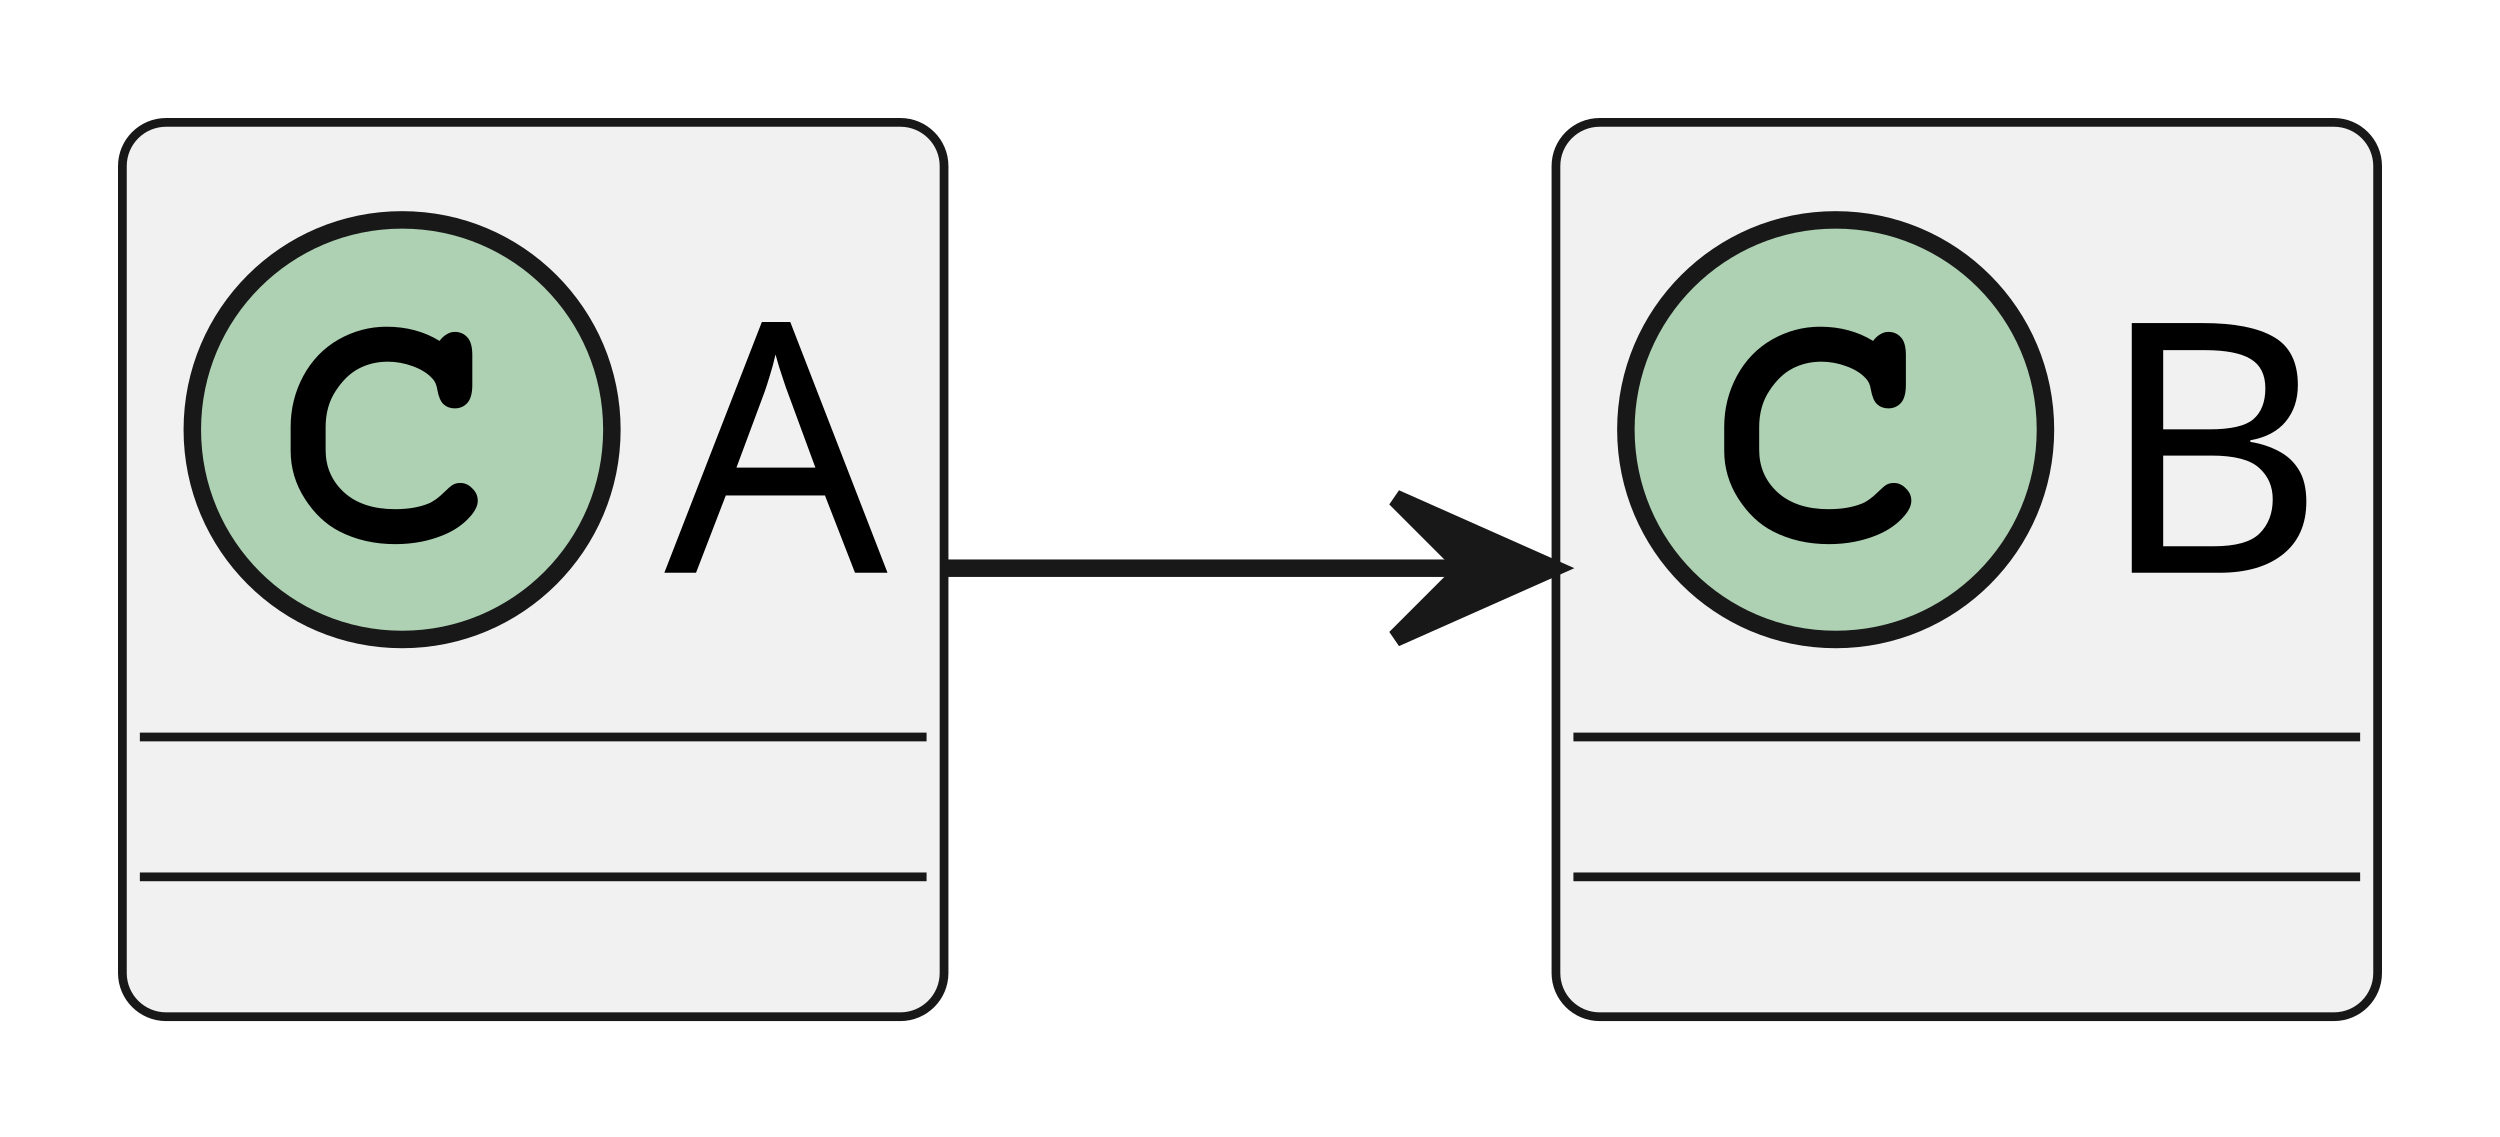
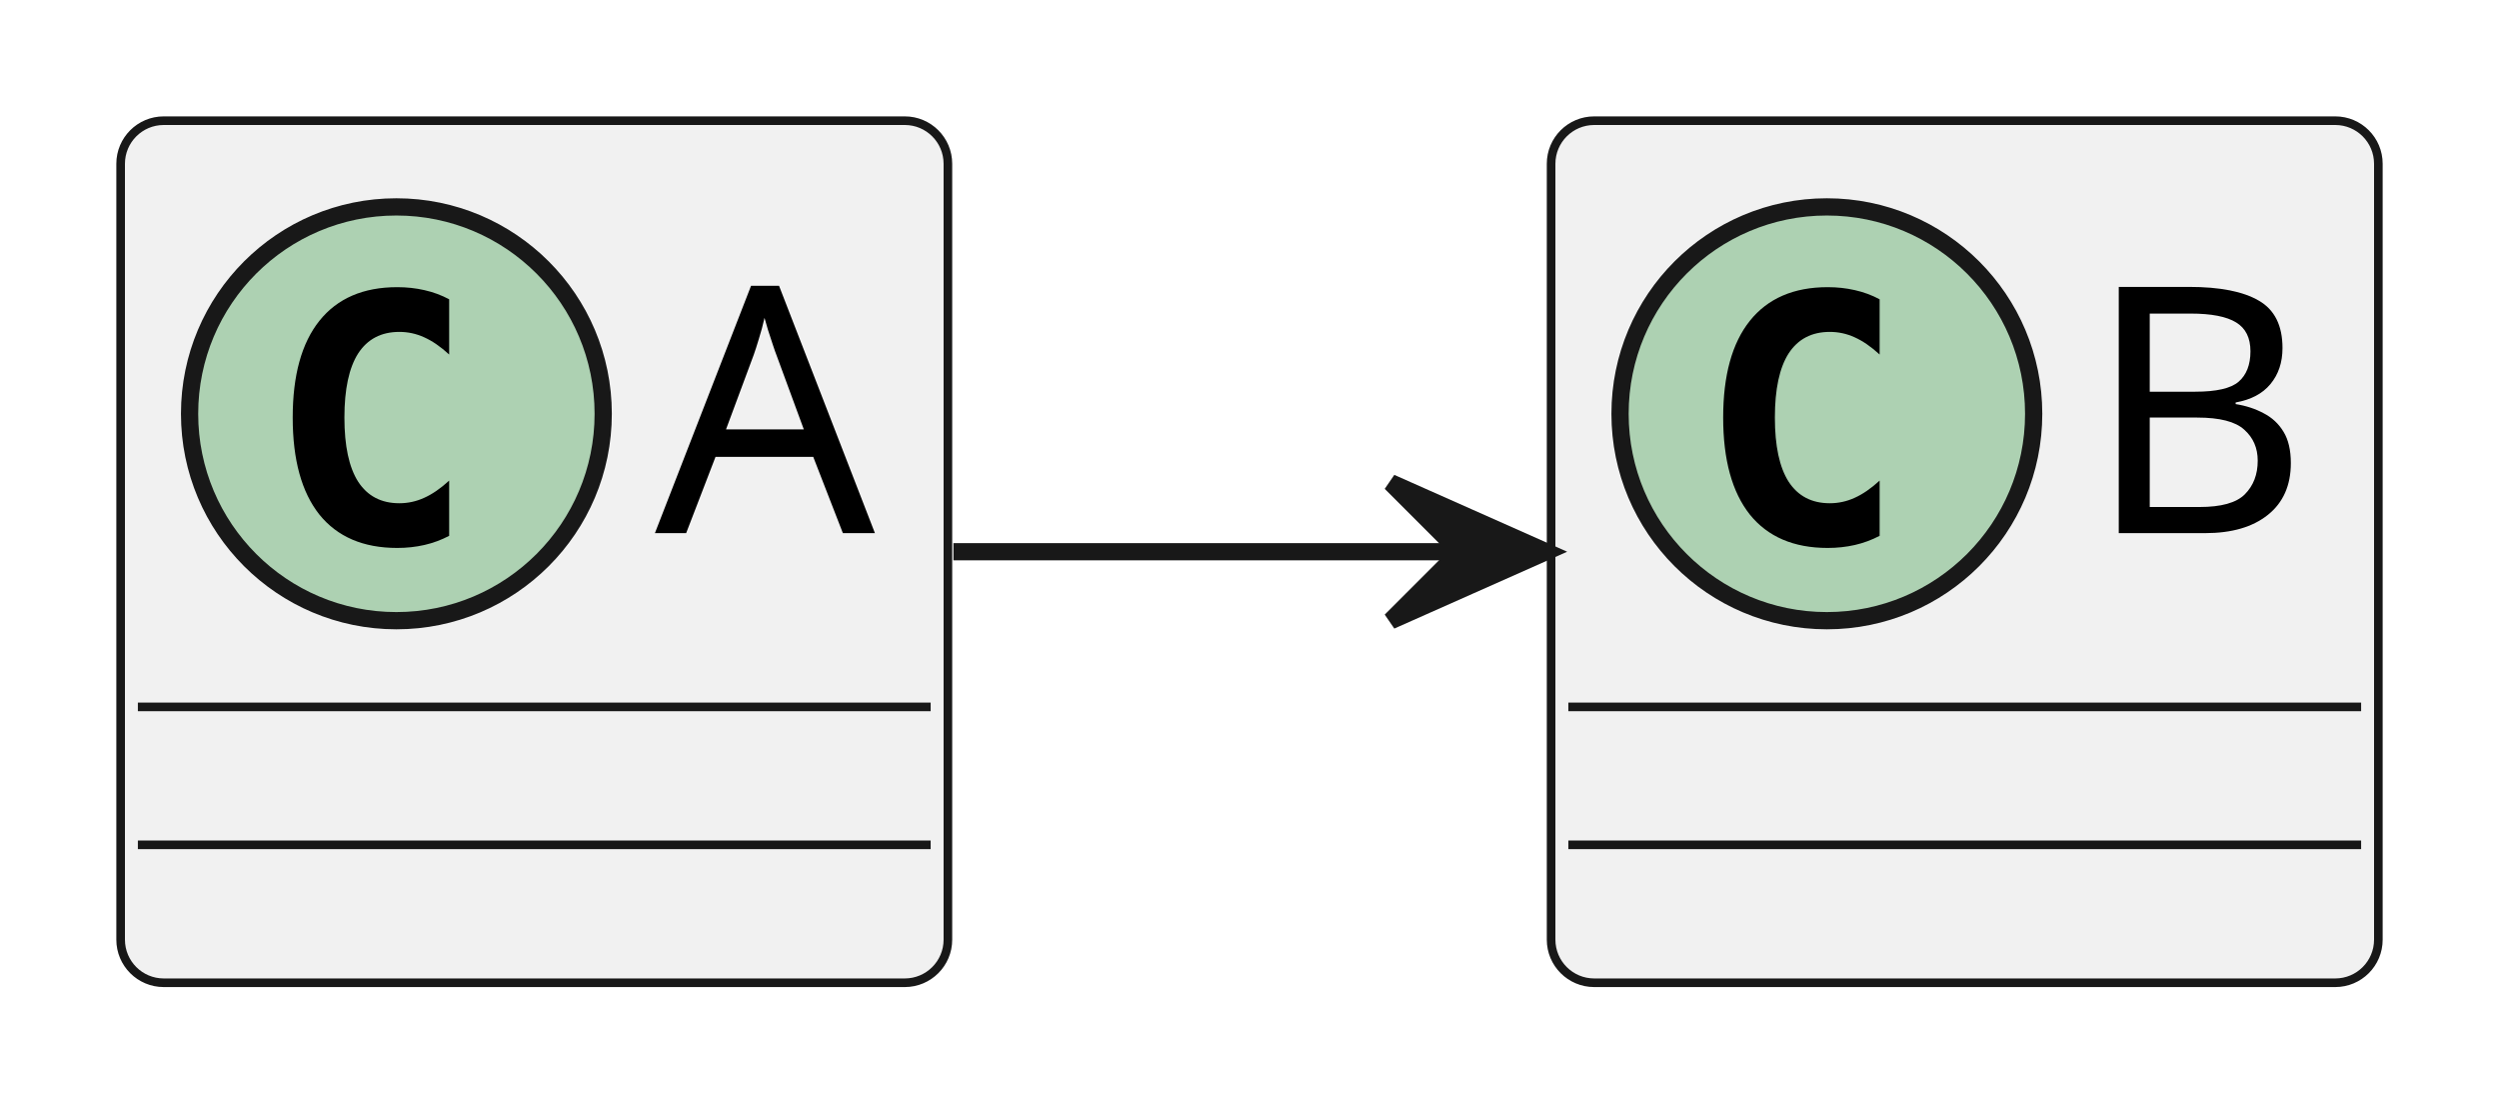
- <svg xmlns="http://www.w3.org/2000/svg" contentStyleType="text/css" height="65px" preserveAspectRatio="none" style="width:143px;height:65px;background:#FFFFFF;" version="1.1" viewBox="0 0 143 65" width="143px" zoomAndPan="magnify">
+ <svg xmlns="http://www.w3.org/2000/svg" contentStyleType="text/css" height="64px" preserveAspectRatio="none" style="width:145px;height:64px;background:#FFFFFF;" version="1.1" viewBox="0 0 145 64" width="145px" zoomAndPan="magnify">
  <defs />
  <g>
    <g id="elem_A">
-       <rect codeLine="2" fill="#F1F1F1" height="51.156" id="A" rx="2.5" ry="2.5" style="stroke:#181818;stroke-width:0.5;" width="47" x="7" y="7" />
-       <ellipse cx="23" cy="24.578" fill="#ADD1B2" rx="12" ry="12" style="stroke:#181818;stroke-width:1.0;" />
-       <path d="M25.141,19.5 Q25.328,19.25 25.547,19.125 Q25.766,18.984 26.016,18.984 Q26.453,18.984 26.734,19.297 Q27.016,19.594 27.016,20.312 L27.016,22.016 Q27.016,22.734 26.734,23.047 Q26.453,23.359 26.016,23.359 Q25.625,23.359 25.375,23.125 Q25.125,22.906 25.016,22.297 Q24.953,21.875 24.734,21.656 Q24.344,21.219 23.625,20.953 Q22.906,20.688 22.188,20.688 Q21.281,20.688 20.531,21.078 Q19.781,21.469 19.203,22.359 Q18.625,23.234 18.625,24.438 L18.625,25.734 Q18.625,27.188 19.672,28.156 Q20.734,29.125 22.594,29.125 Q23.703,29.125 24.484,28.812 Q24.922,28.641 25.438,28.125 Q25.75,27.812 25.922,27.719 Q26.094,27.625 26.328,27.625 Q26.719,27.625 27.016,27.938 Q27.328,28.234 27.328,28.641 Q27.328,29.047 26.922,29.516 Q26.328,30.203 25.391,30.594 Q24.125,31.125 22.609,31.125 Q20.828,31.125 19.406,30.391 Q18.25,29.797 17.438,28.531 Q16.625,27.266 16.625,25.781 L16.625,24.422 Q16.625,22.859 17.344,21.516 Q18.078,20.156 19.359,19.422 Q20.656,18.688 22.109,18.688 Q22.969,18.688 23.719,18.891 Q24.484,19.094 25.141,19.5 Z " fill="#000000" />
-       <text fill="#000000" font-family="sans-serif" font-size="20" lengthAdjust="spacing" textLength="13" x="38" y="32.762">A</text>
-       <line style="stroke:#181818;stroke-width:0.5;" x1="8" x2="53" y1="42.156" y2="42.156" />
-       <line style="stroke:#181818;stroke-width:0.5;" x1="8" x2="53" y1="50.156" y2="50.156" />
+       <rect codeLine="2" fill="#F1F1F1" height="50" id="A" rx="2.5" ry="2.5" style="stroke:#181818;stroke-width:0.5;" width="48" x="7" y="7" />
+       <ellipse cx="23" cy="24" fill="#ADD1B2" rx="12" ry="12" style="stroke:#181818;stroke-width:1.0;" />
+       <path d="M26.062,31.078 Q25.375,31.438 24.625,31.609 Q23.875,31.781 23.047,31.781 Q20.094,31.781 18.531,29.844 Q16.984,27.891 16.984,24.219 Q16.984,20.547 18.531,18.609 Q20.094,16.656 23.047,16.656 Q23.875,16.656 24.625,16.828 Q25.391,17 26.062,17.359 L26.062,20.562 Q25.312,19.875 24.609,19.562 Q23.922,19.25 23.172,19.25 Q21.594,19.25 20.781,20.5 Q19.984,21.75 19.984,24.219 Q19.984,26.688 20.781,27.938 Q21.594,29.188 23.172,29.188 Q23.922,29.188 24.609,28.875 Q25.312,28.562 26.062,27.875 L26.062,31.078 Z " fill="#000000" />
+       <text fill="#000000" font-family="sans-serif" font-size="20" lengthAdjust="spacing" textLength="14" x="38" y="30.924">A</text>
+       <line style="stroke:#181818;stroke-width:0.5;" x1="8" x2="54" y1="41" y2="41" />
+       <line style="stroke:#181818;stroke-width:0.5;" x1="8" x2="54" y1="49" y2="49" />
    </g>
    <g id="elem_B">
-       <rect codeLine="6" fill="#F1F1F1" height="51.156" id="B" rx="2.5" ry="2.5" style="stroke:#181818;stroke-width:0.5;" width="47" x="89" y="7" />
-       <ellipse cx="105" cy="24.578" fill="#ADD1B2" rx="12" ry="12" style="stroke:#181818;stroke-width:1.0;" />
-       <path d="M107.141,19.5 Q107.328,19.25 107.547,19.125 Q107.766,18.984 108.016,18.984 Q108.453,18.984 108.734,19.297 Q109.016,19.594 109.016,20.312 L109.016,22.016 Q109.016,22.734 108.734,23.047 Q108.453,23.359 108.016,23.359 Q107.625,23.359 107.375,23.125 Q107.125,22.906 107.016,22.297 Q106.953,21.875 106.734,21.656 Q106.344,21.219 105.625,20.953 Q104.906,20.688 104.188,20.688 Q103.281,20.688 102.531,21.078 Q101.781,21.469 101.203,22.359 Q100.625,23.234 100.625,24.438 L100.625,25.734 Q100.625,27.188 101.672,28.156 Q102.734,29.125 104.594,29.125 Q105.703,29.125 106.484,28.812 Q106.922,28.641 107.438,28.125 Q107.75,27.812 107.922,27.719 Q108.094,27.625 108.328,27.625 Q108.719,27.625 109.016,27.938 Q109.328,28.234 109.328,28.641 Q109.328,29.047 108.922,29.516 Q108.328,30.203 107.391,30.594 Q106.125,31.125 104.609,31.125 Q102.828,31.125 101.406,30.391 Q100.25,29.797 99.438,28.531 Q98.625,27.266 98.625,25.781 L98.625,24.422 Q98.625,22.859 99.344,21.516 Q100.078,20.156 101.359,19.422 Q102.656,18.688 104.109,18.688 Q104.969,18.688 105.719,18.891 Q106.484,19.094 107.141,19.5 Z " fill="#000000" />
-       <text fill="#000000" font-family="sans-serif" font-size="20" lengthAdjust="spacing" textLength="13" x="120" y="32.762">B</text>
-       <line style="stroke:#181818;stroke-width:0.5;" x1="90" x2="135" y1="42.156" y2="42.156" />
-       <line style="stroke:#181818;stroke-width:0.5;" x1="90" x2="135" y1="50.156" y2="50.156" />
+       <rect codeLine="6" fill="#F1F1F1" height="50" id="B" rx="2.5" ry="2.5" style="stroke:#181818;stroke-width:0.5;" width="48" x="90" y="7" />
+       <ellipse cx="106" cy="24" fill="#ADD1B2" rx="12" ry="12" style="stroke:#181818;stroke-width:1.0;" />
+       <path d="M109.062,31.078 Q108.375,31.438 107.625,31.609 Q106.875,31.781 106.047,31.781 Q103.094,31.781 101.531,29.844 Q99.984,27.891 99.984,24.219 Q99.984,20.547 101.531,18.609 Q103.094,16.656 106.047,16.656 Q106.875,16.656 107.625,16.828 Q108.391,17 109.062,17.359 L109.062,20.562 Q108.312,19.875 107.609,19.562 Q106.922,19.25 106.172,19.25 Q104.594,19.25 103.781,20.5 Q102.984,21.75 102.984,24.219 Q102.984,26.688 103.781,27.938 Q104.594,29.188 106.172,29.188 Q106.922,29.188 107.609,28.875 Q108.312,28.562 109.062,27.875 L109.062,31.078 Z " fill="#000000" />
+       <text fill="#000000" font-family="sans-serif" font-size="20" lengthAdjust="spacing" textLength="14" x="121" y="30.924">B</text>
+       <line style="stroke:#181818;stroke-width:0.5;" x1="91" x2="137" y1="41" y2="41" />
+       <line style="stroke:#181818;stroke-width:0.5;" x1="91" x2="137" y1="49" y2="49" />
    </g>
    <g id="link_A_B">
-       <path codeLine="10" d="M54.2,32.5 C64.03,32.5 73.85,32.5 83.68,32.5 " fill="none" id="A-to-B" style="stroke:#181818;stroke-width:1.0;" />
-       <polygon fill="#181818" points="88.82,32.5,79.82,28.5,83.82,32.5,79.82,36.5,88.82,32.5" style="stroke:#181818;stroke-width:1.0;" />
+       <path codeLine="10" d="M55.32,32 C65.08,32 74.84,32 84.6,32 " fill="none" id="A-to-B" style="stroke:#181818;stroke-width:1.0;" />
+       <polygon fill="#181818" points="89.7,32,80.7,28,84.7,32,80.7,36,89.7,32" style="stroke:#181818;stroke-width:1.0;" />
    </g>
  </g>
</svg>
